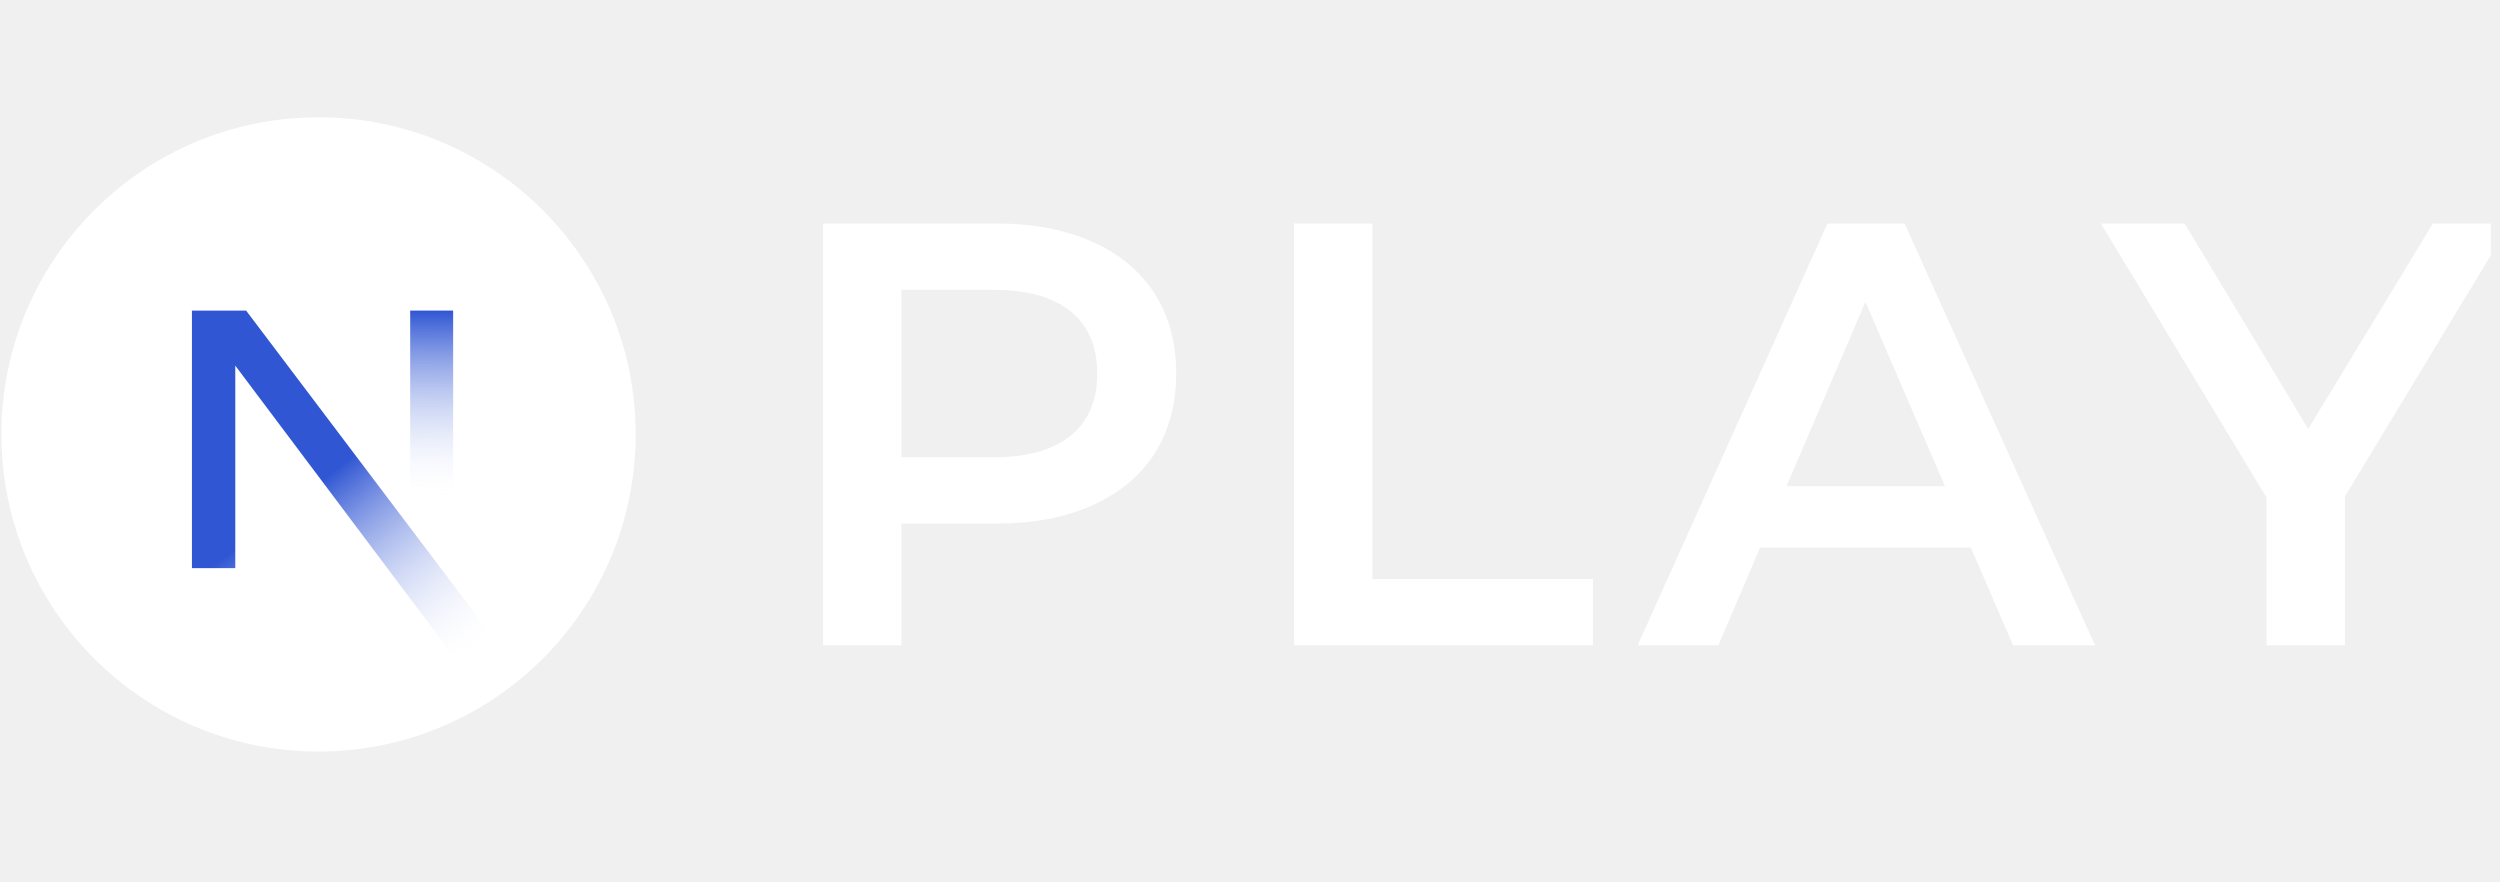
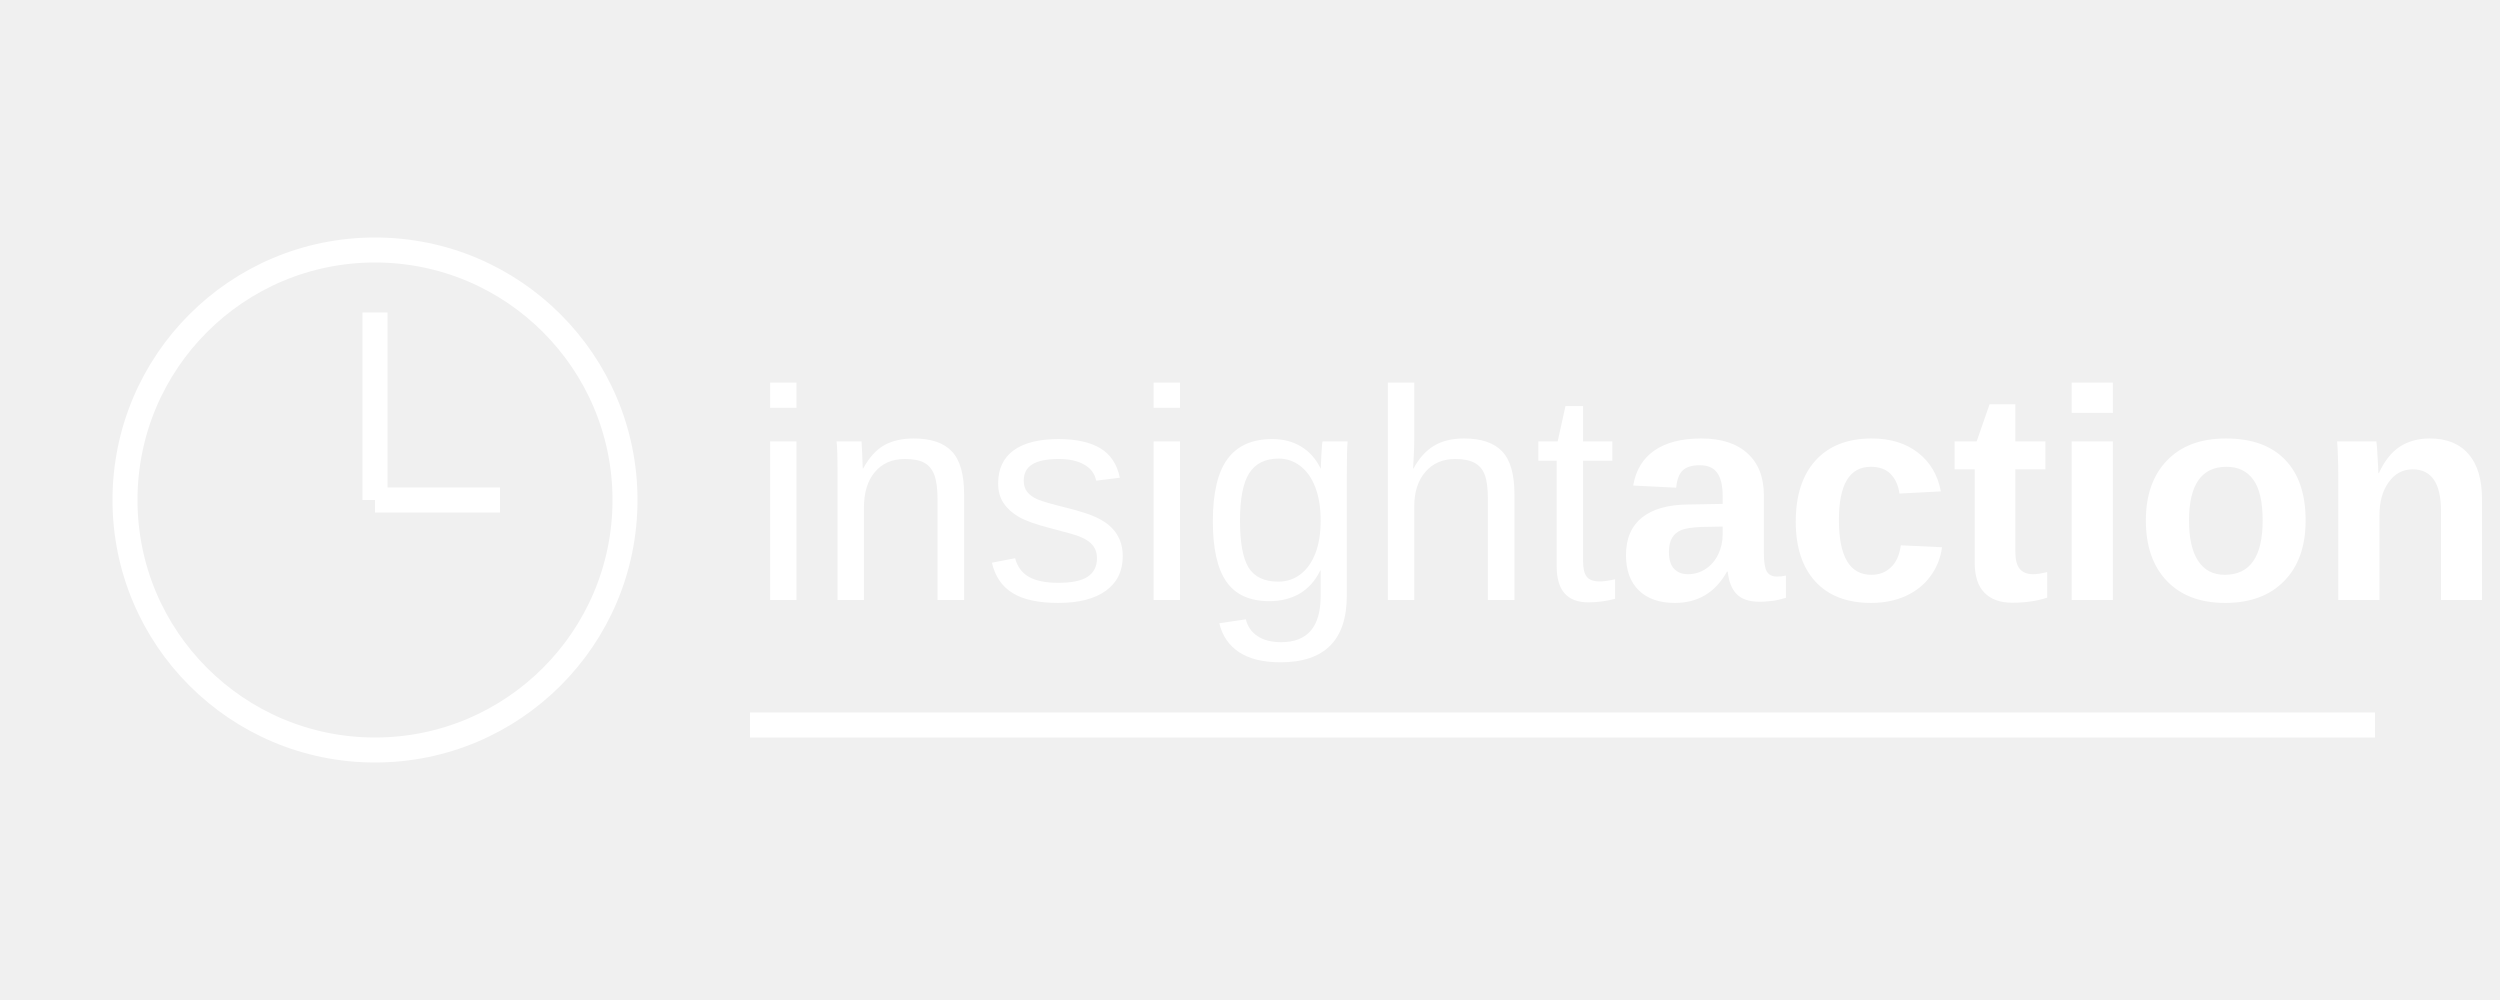
- <svg xmlns="http://www.w3.org/2000/svg" width="258" height="91" viewBox="0 0 258 91" fill="none">
-   <g clip-path="url(#clip0_2524_2362)">
-     <path d="M102.852 23.067C106.624 23.067 109.899 23.688 112.677 24.932C115.496 26.176 117.651 27.958 119.144 30.28C120.636 32.601 121.382 35.358 121.382 38.55C121.382 41.7 120.636 44.457 119.144 46.82C117.651 49.142 115.496 50.924 112.677 52.168C109.899 53.411 106.624 54.033 102.852 54.033H93.027V66.594H84.944V23.067H102.852ZM102.479 47.193C106.002 47.193 108.676 46.447 110.5 44.955C112.324 43.462 113.236 41.327 113.236 38.55C113.236 35.773 112.324 33.638 110.5 32.145C108.676 30.653 106.002 29.907 102.479 29.907H93.027V47.193H102.479ZM133.546 23.067H141.629V59.754H164.388V66.594H133.546V23.067ZM203.395 56.52H181.631L177.34 66.594H169.008L188.595 23.067H196.555L216.204 66.594H207.747L203.395 56.52ZM200.721 50.178L192.513 31.15L184.367 50.178H200.721ZM241.998 51.235V66.594H233.914V51.359L216.814 23.067H225.458L238.205 44.271L251.077 23.067H259.036L241.998 51.235Z" fill="white" />
-     <path d="M32.872 77.558C50.946 77.558 65.599 62.905 65.599 44.83C65.599 26.756 50.946 12.103 32.872 12.103C14.797 12.103 0.144 26.756 0.144 44.83C0.144 62.905 14.797 77.558 32.872 77.558Z" fill="white" />
-     <path d="M51.802 67.005L25.399 32.052H19.808V58.628H24.281V37.733L48.291 69.71C49.522 68.886 50.695 67.981 51.802 67.005Z" fill="url(#paint0_linear_2524_2362)" />
-     <path d="M46.764 32.052H42.332V58.639H46.764V32.052Z" fill="url(#paint1_linear_2524_2362)" />
-   </g>
-   <defs>
-     <linearGradient id="paint0_linear_2524_2362" x1="34.951" y1="48.186" x2="49.819" y2="66.961" gradientUnits="userSpaceOnUse">
-       <stop stop-color="#3056D3" />
-       <stop offset="1" stop-color="white" stop-opacity="0" />
-     </linearGradient>
-     <linearGradient id="paint1_linear_2524_2362" x1="44.548" y1="32.052" x2="44.474" y2="51.577" gradientUnits="userSpaceOnUse">
-       <stop stop-color="#3056D3" />
-       <stop offset="1" stop-color="white" stop-opacity="0" />
-     </linearGradient>
-     <clipPath id="clip0_2524_2362">
-       <rect width="256.909" height="90" fill="white" transform="translate(0.144409 0.648438)" />
-     </clipPath>
-   </defs>
+ <svg xmlns="http://www.w3.org/2000/svg" viewBox="0 0 200 80">
+   <style>
+     .text { font-family: Arial, sans-serif; font-size: 24px; fill: white; }
+     .bold { font-weight: bold; }
+   </style>
+   <circle cx="30" cy="40" r="20" fill="none" stroke="white" stroke-width="2" />
+   <line x1="30" y1="40" x2="30" y2="25" stroke="white" stroke-width="2" />
+   <line x1="30" y1="40" x2="40" y2="40" stroke="white" stroke-width="2" />
+   <text x="60" y="48" class="text">
+     insight<tspan class="bold">action</tspan>
+   </text>
+   <line x1="60" y1="58" x2="190" y2="58" stroke="white" stroke-width="2" />
</svg>
